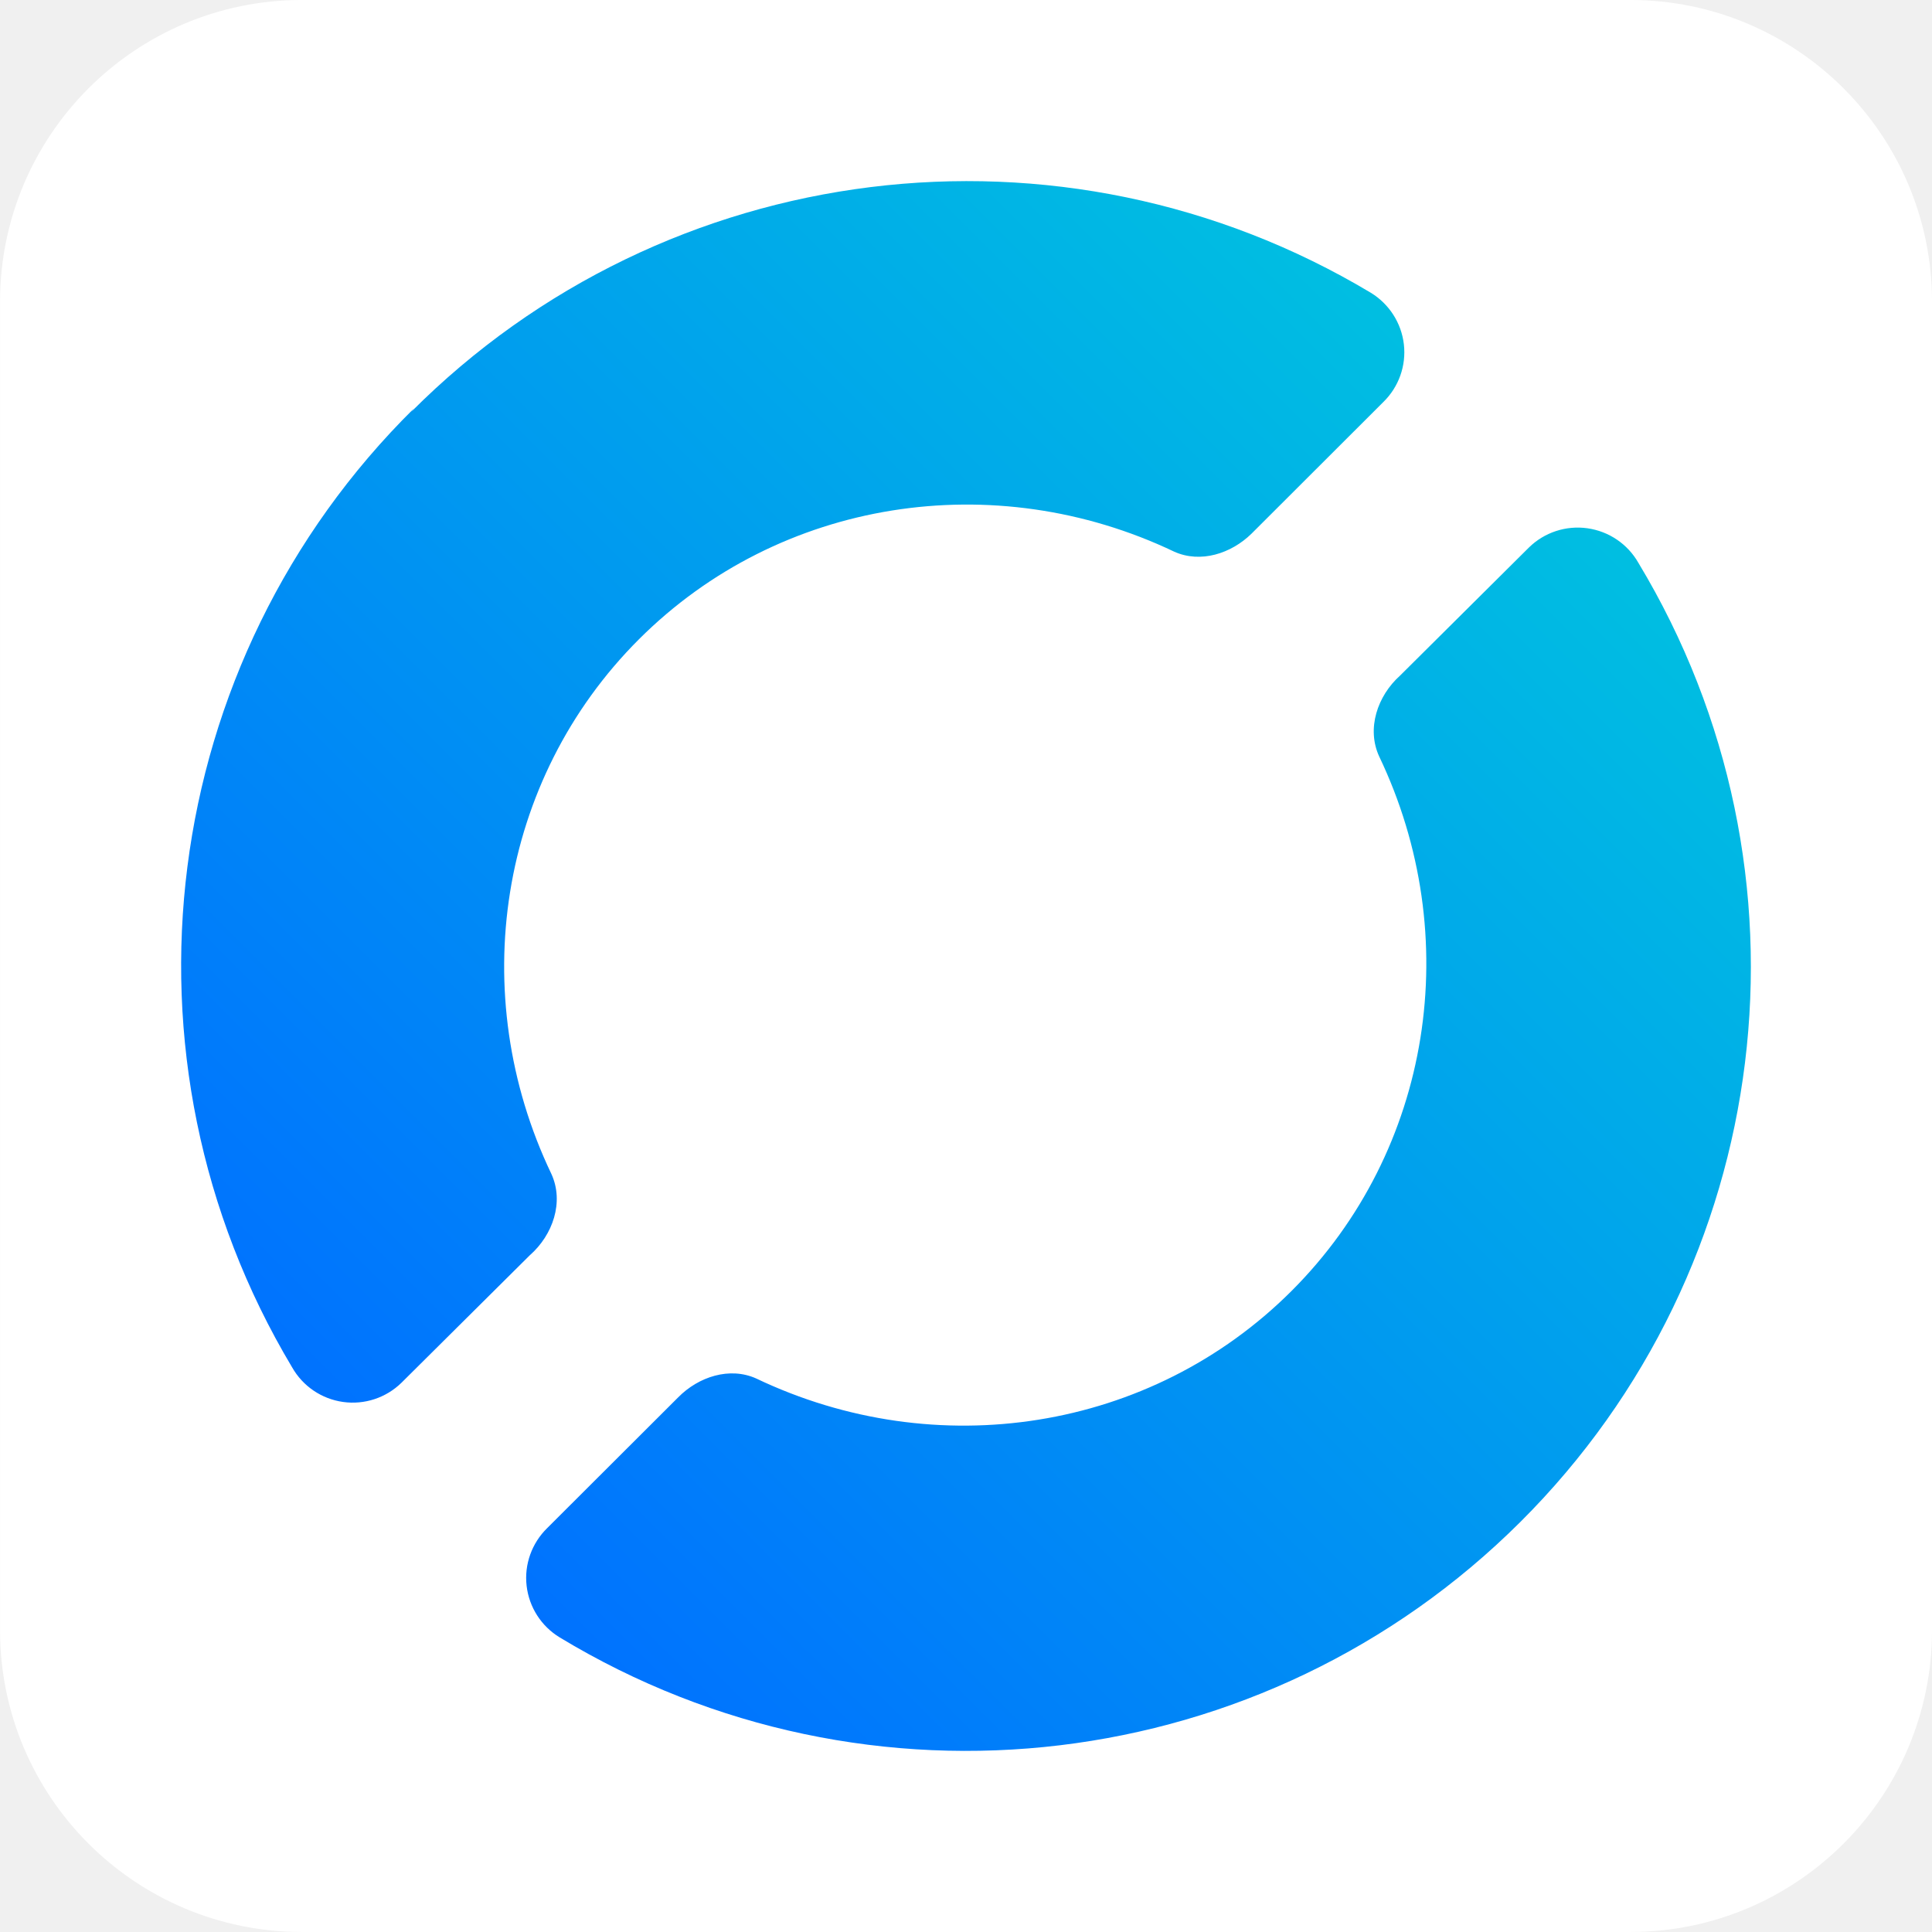
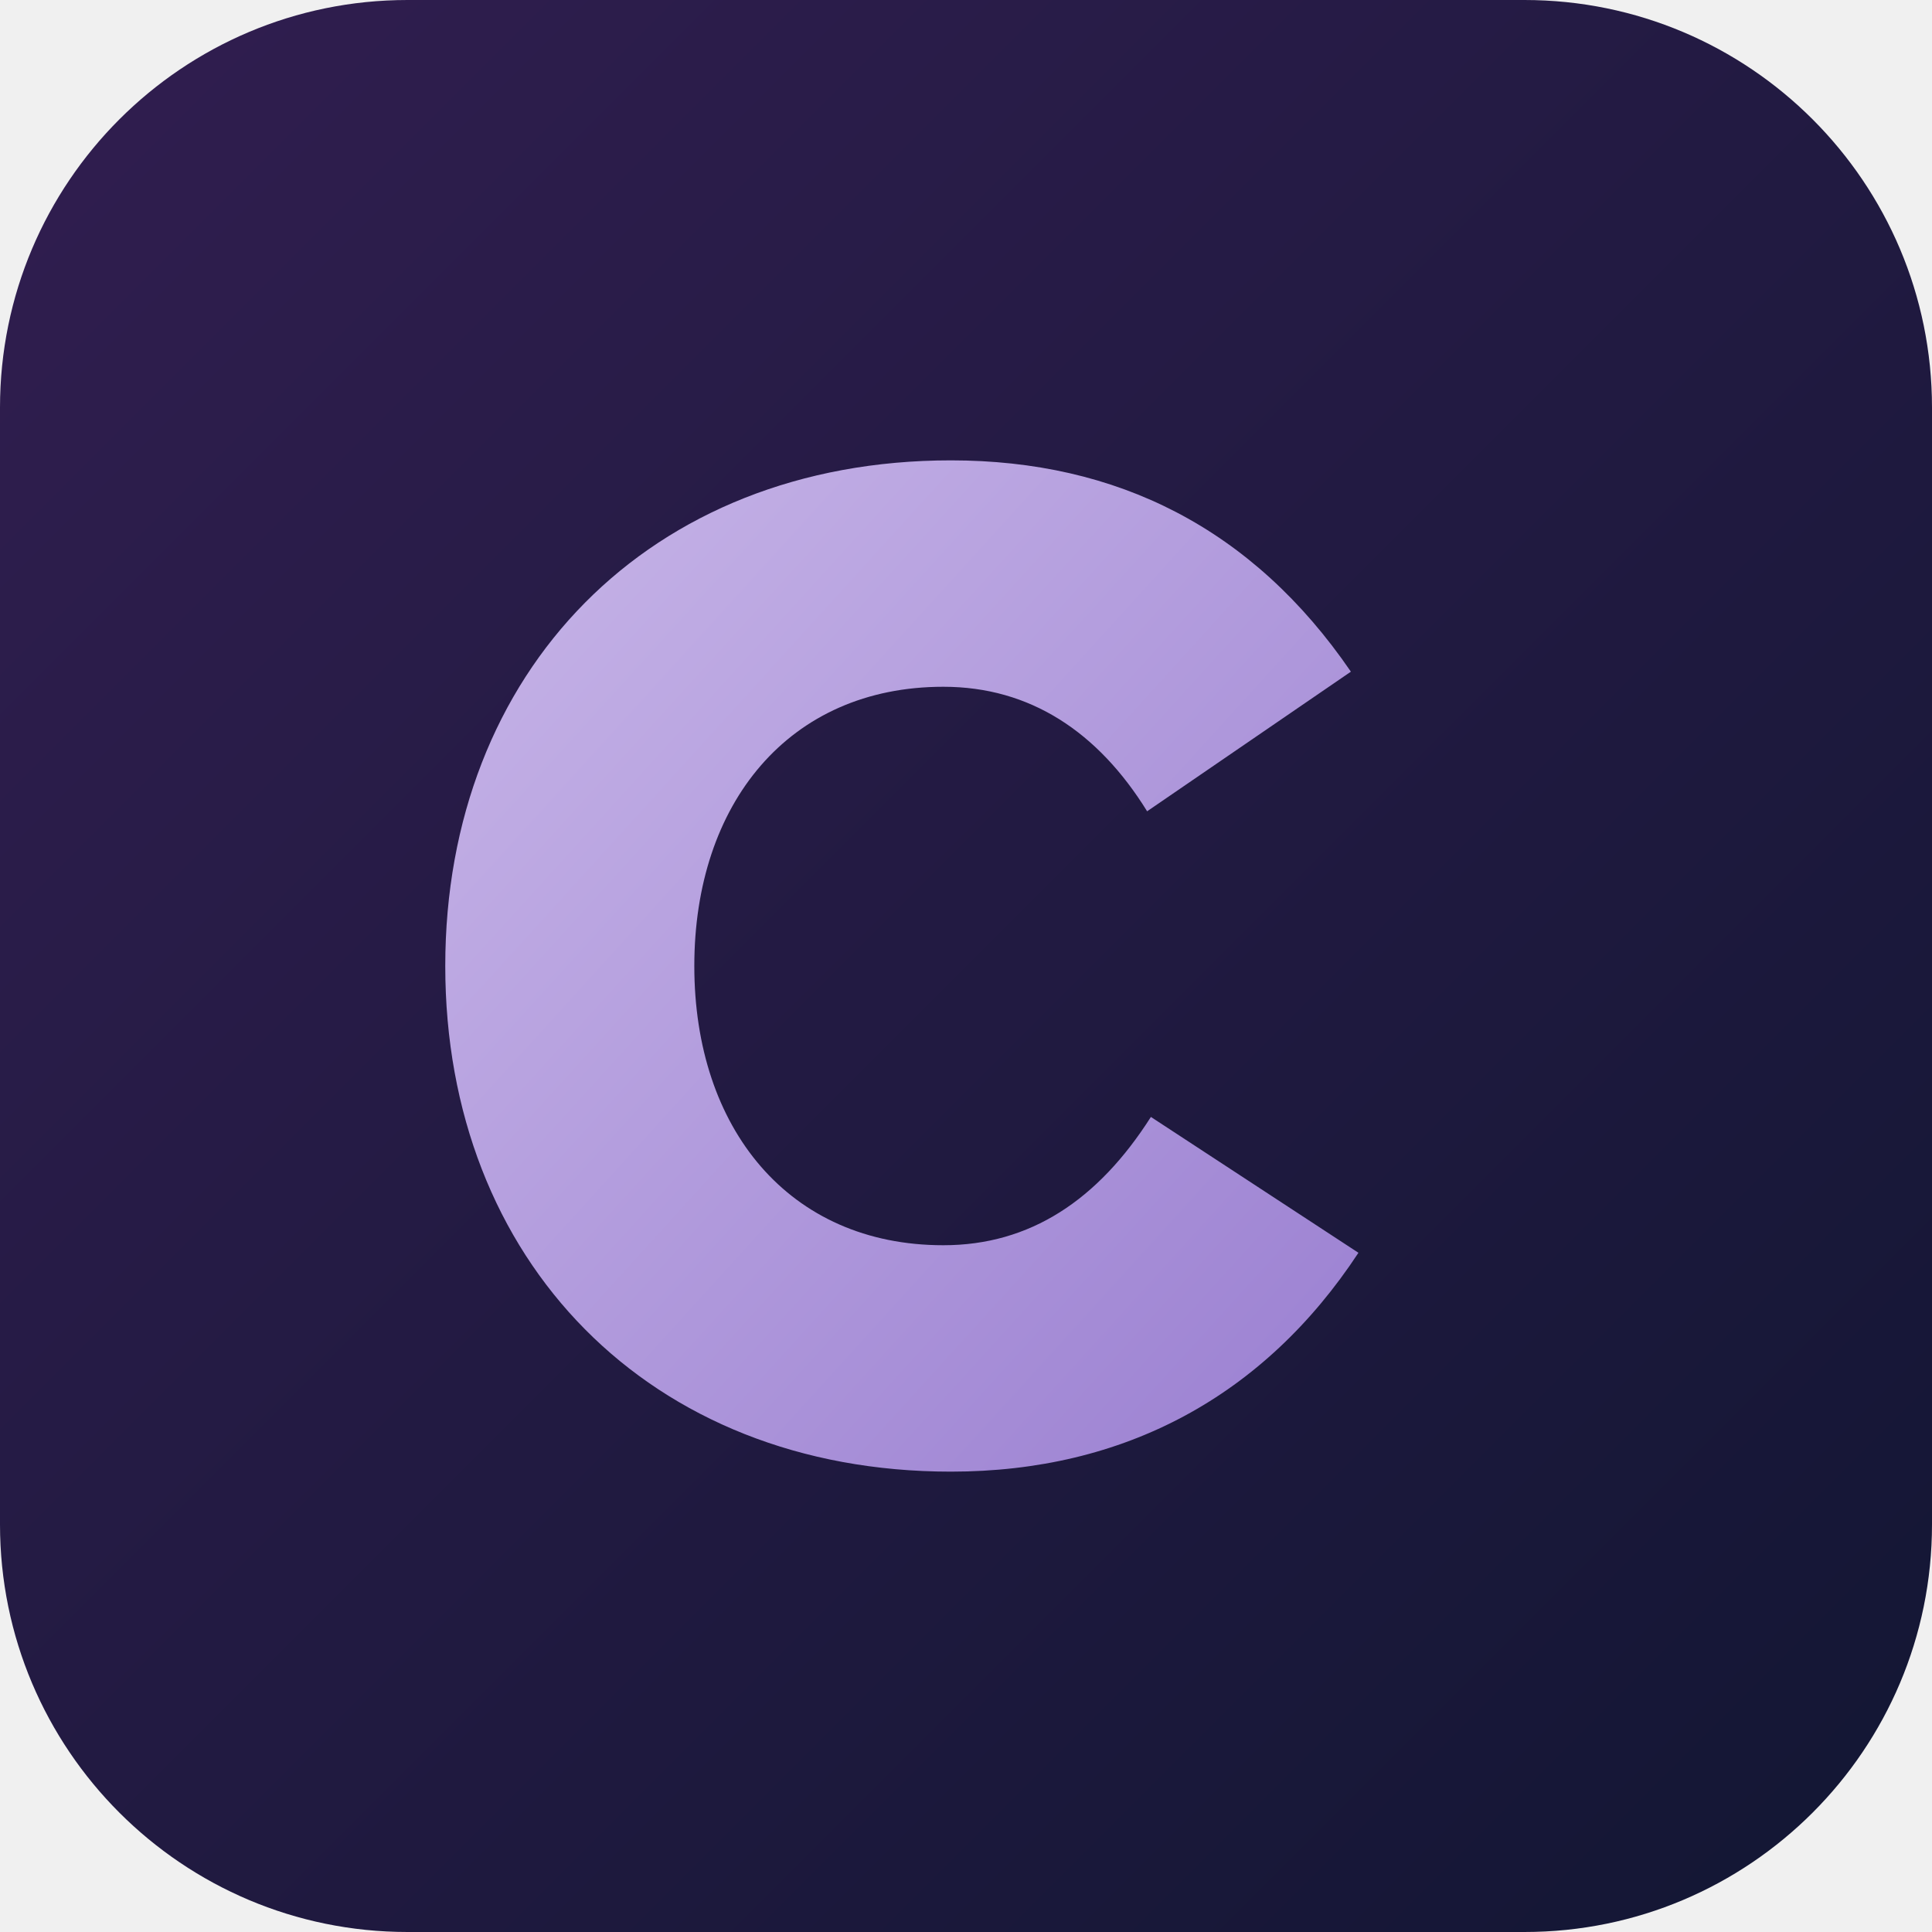
- <svg xmlns="http://www.w3.org/2000/svg" xmlns:xlink="http://www.w3.org/1999/xlink" style="isolation:isolate" viewBox="66.993 897.484 32 32" version="1.1" id="svg11" xml:space="preserve" width="32" height="32">
-   <defs id="defs15">
-     <linearGradient xlink:href="#a" id="linearGradient765" gradientUnits="userSpaceOnUse" gradientTransform="matrix(26.00048,0,0,25.99936,17.98453,891.7487)" x1="0.148" y1="0.851" x2="0.845" y2="0.154" />
+ <svg xmlns="http://www.w3.org/2000/svg" viewBox="0 0 512 512">
+   <defs>
+     <linearGradient id="bg" x1="0%" y1="0%" x2="100%" y2="100%">
+       <stop offset="0%" stop-color="#311E50" />
+       <stop offset="100%" stop-color="#121633" />
+     </linearGradient>
+     <linearGradient id="letter" x1="0%" y1="0%" x2="100%" y2="100%">
+       <stop offset="0%" stop-color="#C8B6E8" />
+       <stop offset="100%" stop-color="#9A7FD1" />
+     </linearGradient>
  </defs>
-   <linearGradient id="a" x1="0.148" x2="0.845" y1="0.851" y2="0.154" gradientTransform="matrix(26.301,0,0,26.331,90.67354,911.7572)" gradientUnits="userSpaceOnUse">
-     <stop offset="0" stop-color="#004ba6" id="stop4" style="stop-color:#0071ff;stop-opacity:1;" />
-     <stop offset="1" stop-color="#00bfe1" id="stop6" style="stop-color:#00bfe1;stop-opacity:1;" />
-   </linearGradient>
-   <g id="g763" transform="translate(52.0085,8.73577)">
-     <g id="g761">
-       <rect style="fill:#ffffff;fill-opacity:1;stroke:none;stroke-width:1;stroke-dasharray:none;stroke-opacity:1;paint-order:fill markers stroke" id="rect757" width="32" height="32" x="14.985" y="888.748" rx="5" ry="5" />
-       <path fill="url(#a)" d="m 40.309,897.816 -2.135,2.122 c -0.376,0.337 -0.557,0.879 -0.347,1.337 1.423,2.976 0.883,6.524 -1.451,8.856 -2.335,2.331 -5.887,2.871 -8.867,1.449 -0.439,-0.197 -0.954,-0.03 -1.292,0.313 l -2.17,2.166 c -0.255,0.25 -0.381,0.602 -0.34,0.956 0.041,0.354 0.243,0.669 0.548,0.854 5.113,3.095 11.679,2.306 15.911,-1.912 4.232,-4.216 5.039,-10.773 1.955,-15.887 -0.177,-0.311 -0.489,-0.522 -0.844,-0.572 -0.355,-0.05 -0.713,0.068 -0.968,0.318 z M 21.843,895.511 c -4.253,4.2 -5.086,10.758 -2.02,15.885 0.177,0.312 0.488,0.523 0.843,0.573 0.355,0.05 0.713,-0.068 0.969,-0.319 l 2.123,-2.109 c 0.385,-0.337 0.572,-0.885 0.359,-1.349 -1.423,-2.976 -0.884,-6.524 1.451,-8.856 2.334,-2.331 5.887,-2.871 8.866,-1.45 0.434,0.195 0.942,0.033 1.281,-0.3 l 2.182,-2.179 c 0.255,-0.249 0.381,-0.601 0.34,-0.956 -0.041,-0.353 -0.243,-0.668 -0.548,-0.854 -5.122,-3.068 -11.678,-2.255 -15.893,1.972 z" id="path759" style="fill:url(#linearGradient765);stroke-width:0.988" />
-     </g>
-   </g>
+   <rect width="512" height="512" rx="108" fill="url(#bg)" />
+   <path d="M358 178 C332 140 296 122 252 122 C172 122 118 178 118 256 C118 334 172 390 252 390 C298 390 335 370 360 332 L305 296 C291 318 273 330 250 330 C209 330 184 299 184 256 C184 213 209 182 250 182 C273 182 291 194 304 215 Z" fill="url(#letter)" />
</svg>
